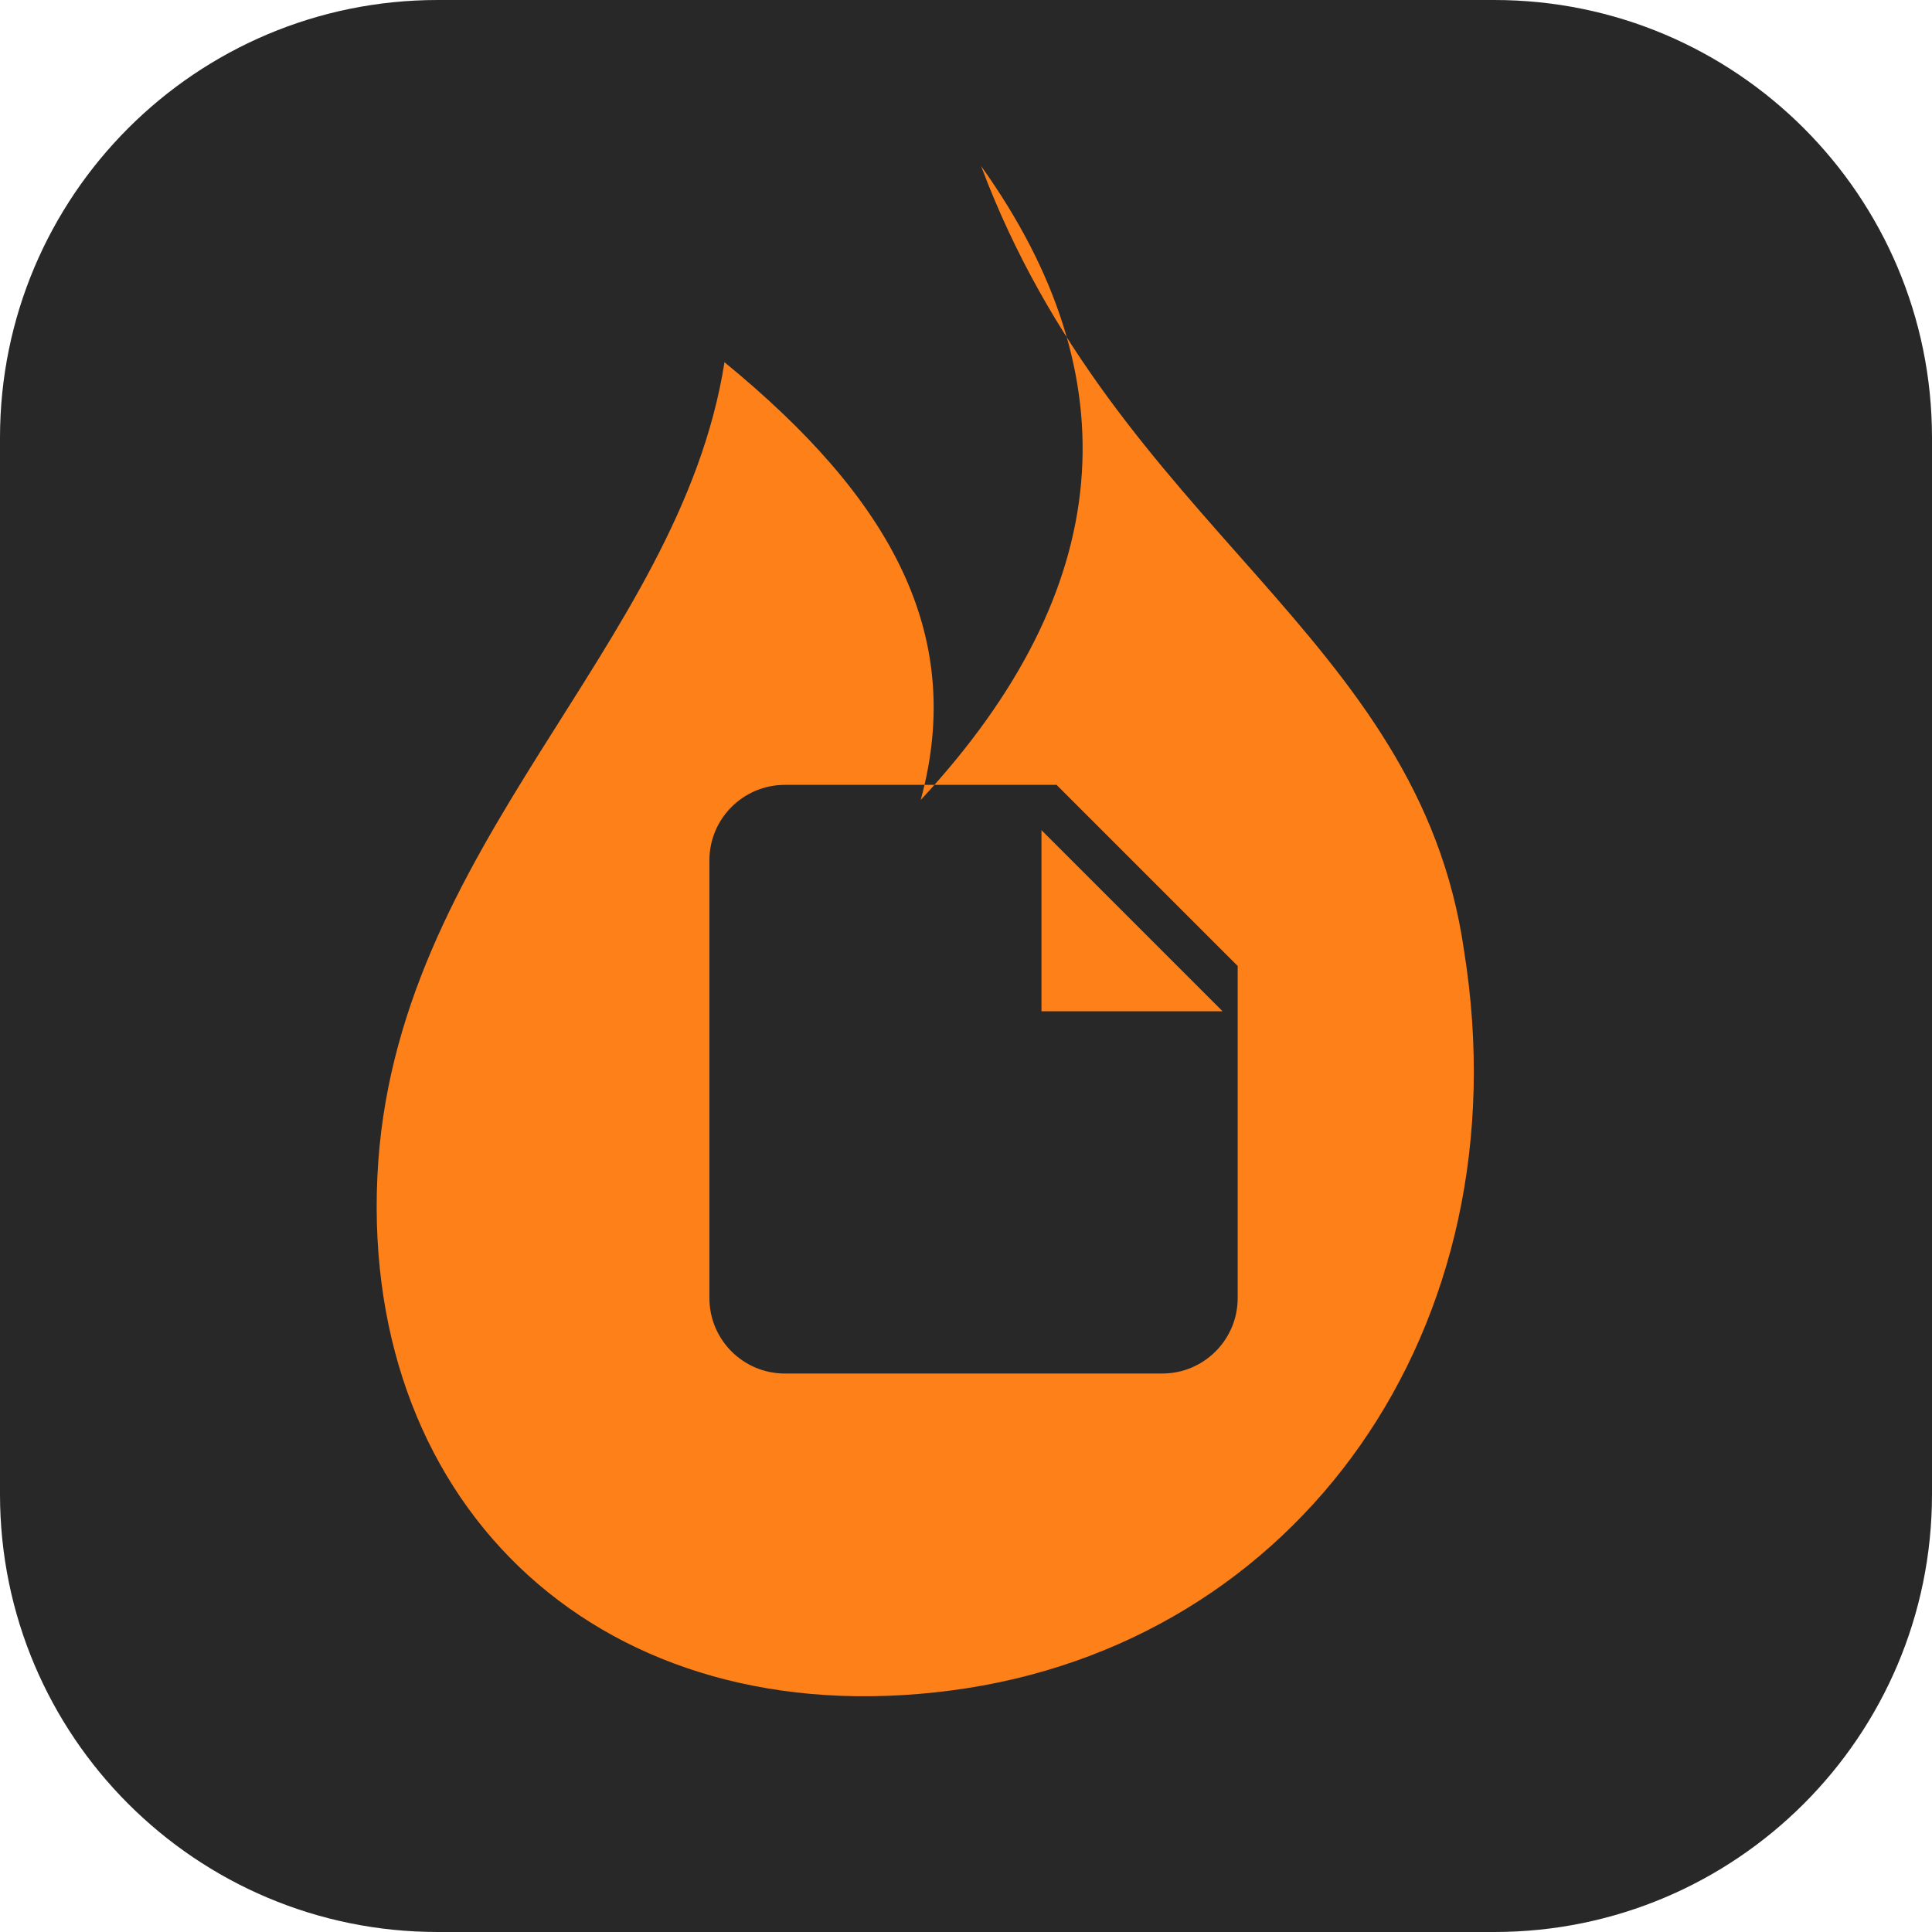
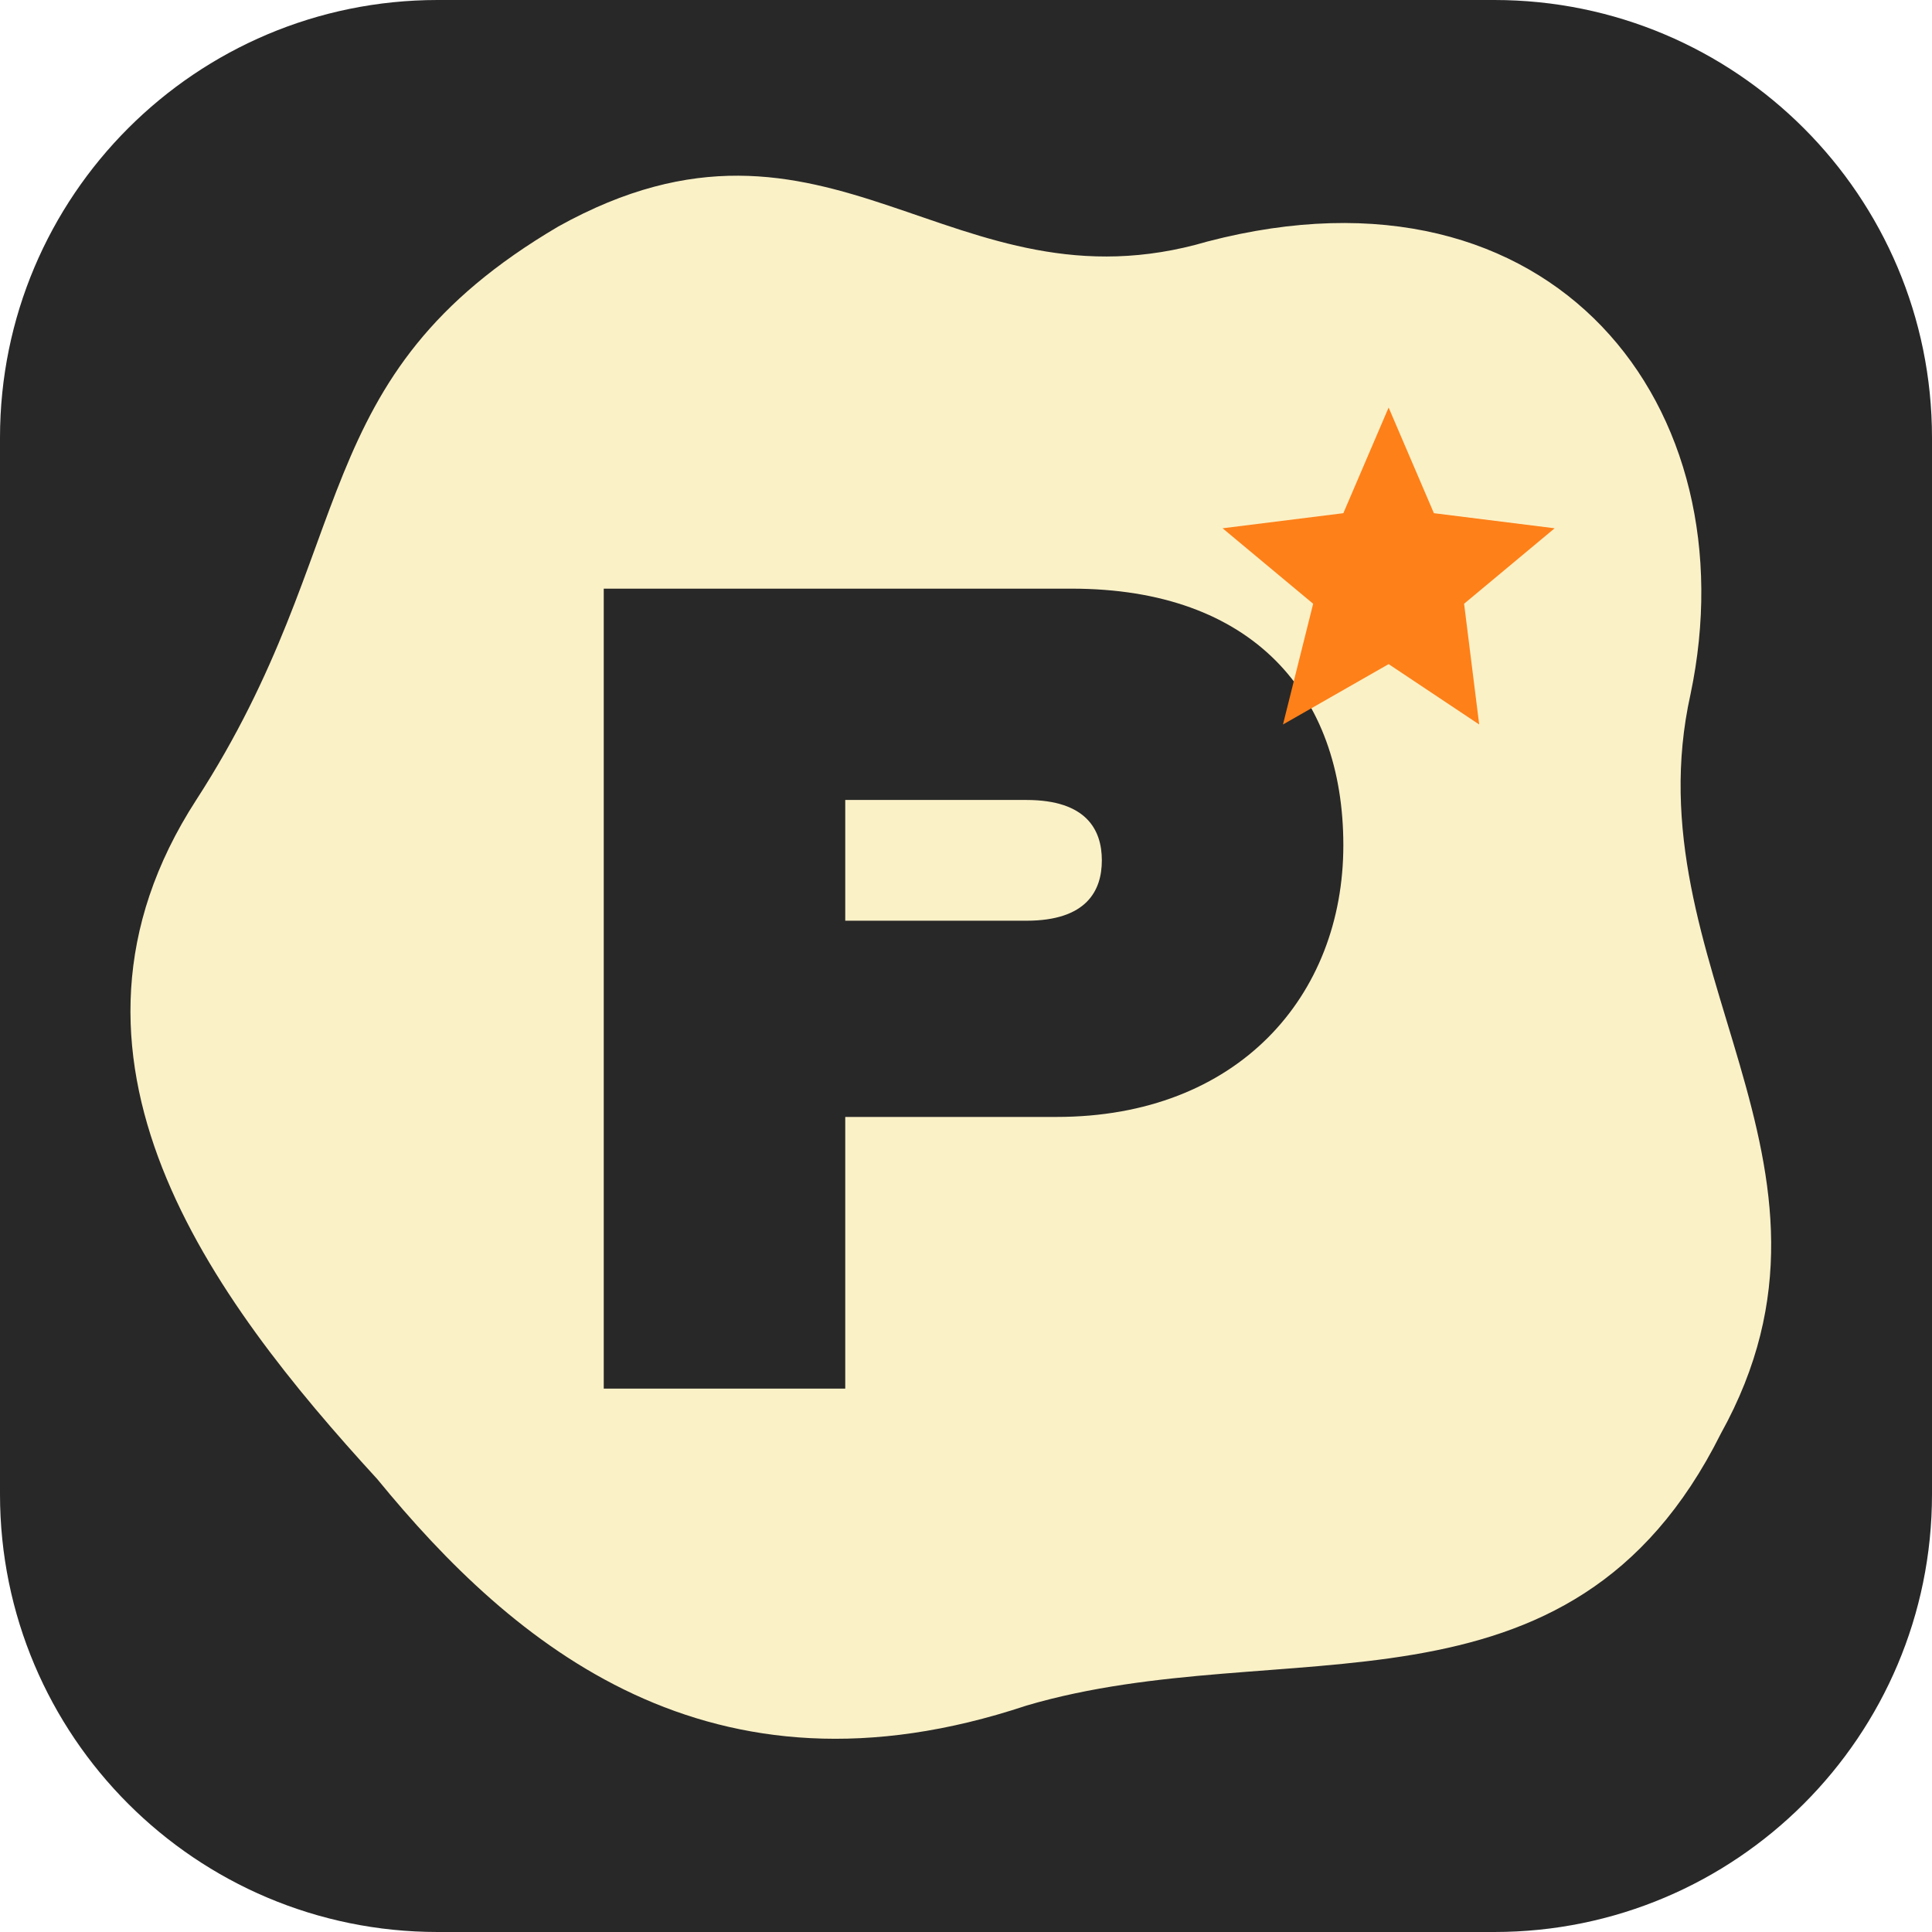
<svg xmlns="http://www.w3.org/2000/svg" viewBox="0 0 128 128">
  <rect width="128" height="128" rx="29" fill="#282828" />
-   <g transform="translate(16 8)">
-     <path fill="#fe8019" fill-rule="evenodd" d="M49 3c9 24 29 31 32 52 4 25-11 46-34 49C24 107 8 92 9 70c1-22 20-35 23-54 11 9 16 18 13 29C58 31 59 17 49 3ZM36 44a5 5 0 0 0-5 5v29a5 5 0 0 0 5 5h25a5 5 0 0 0 5-5V56L54 44H36Zm17 3v12h12L53 47Z" clip-rule="evenodd" />
+   <g transform="translate(8 8)">
+     <path fill="#fbf1c7" fill-rule="evenodd" d="M29 7C47-3 55 13 72 8c23-6 36 11 32 30-4 18 12 31 2 49-10 20-29 13-46 18-21 7-34-4-43-15C6 78-6 62 5 45 16 28 12 17 29 7Z M32 31h31c12 0 18 7 18 17S74 66 62 66H48v18H32V31Z M48 45v8h12c4 0 5-2 5-4s-1-4-5-4H48Z" />
+     <path fill="#fe8019" d="m84 19 3 7 8 1-6 5 1 8-6-4-7 4 2-8-6-5 8-1Z" />
  </g>
</svg>
